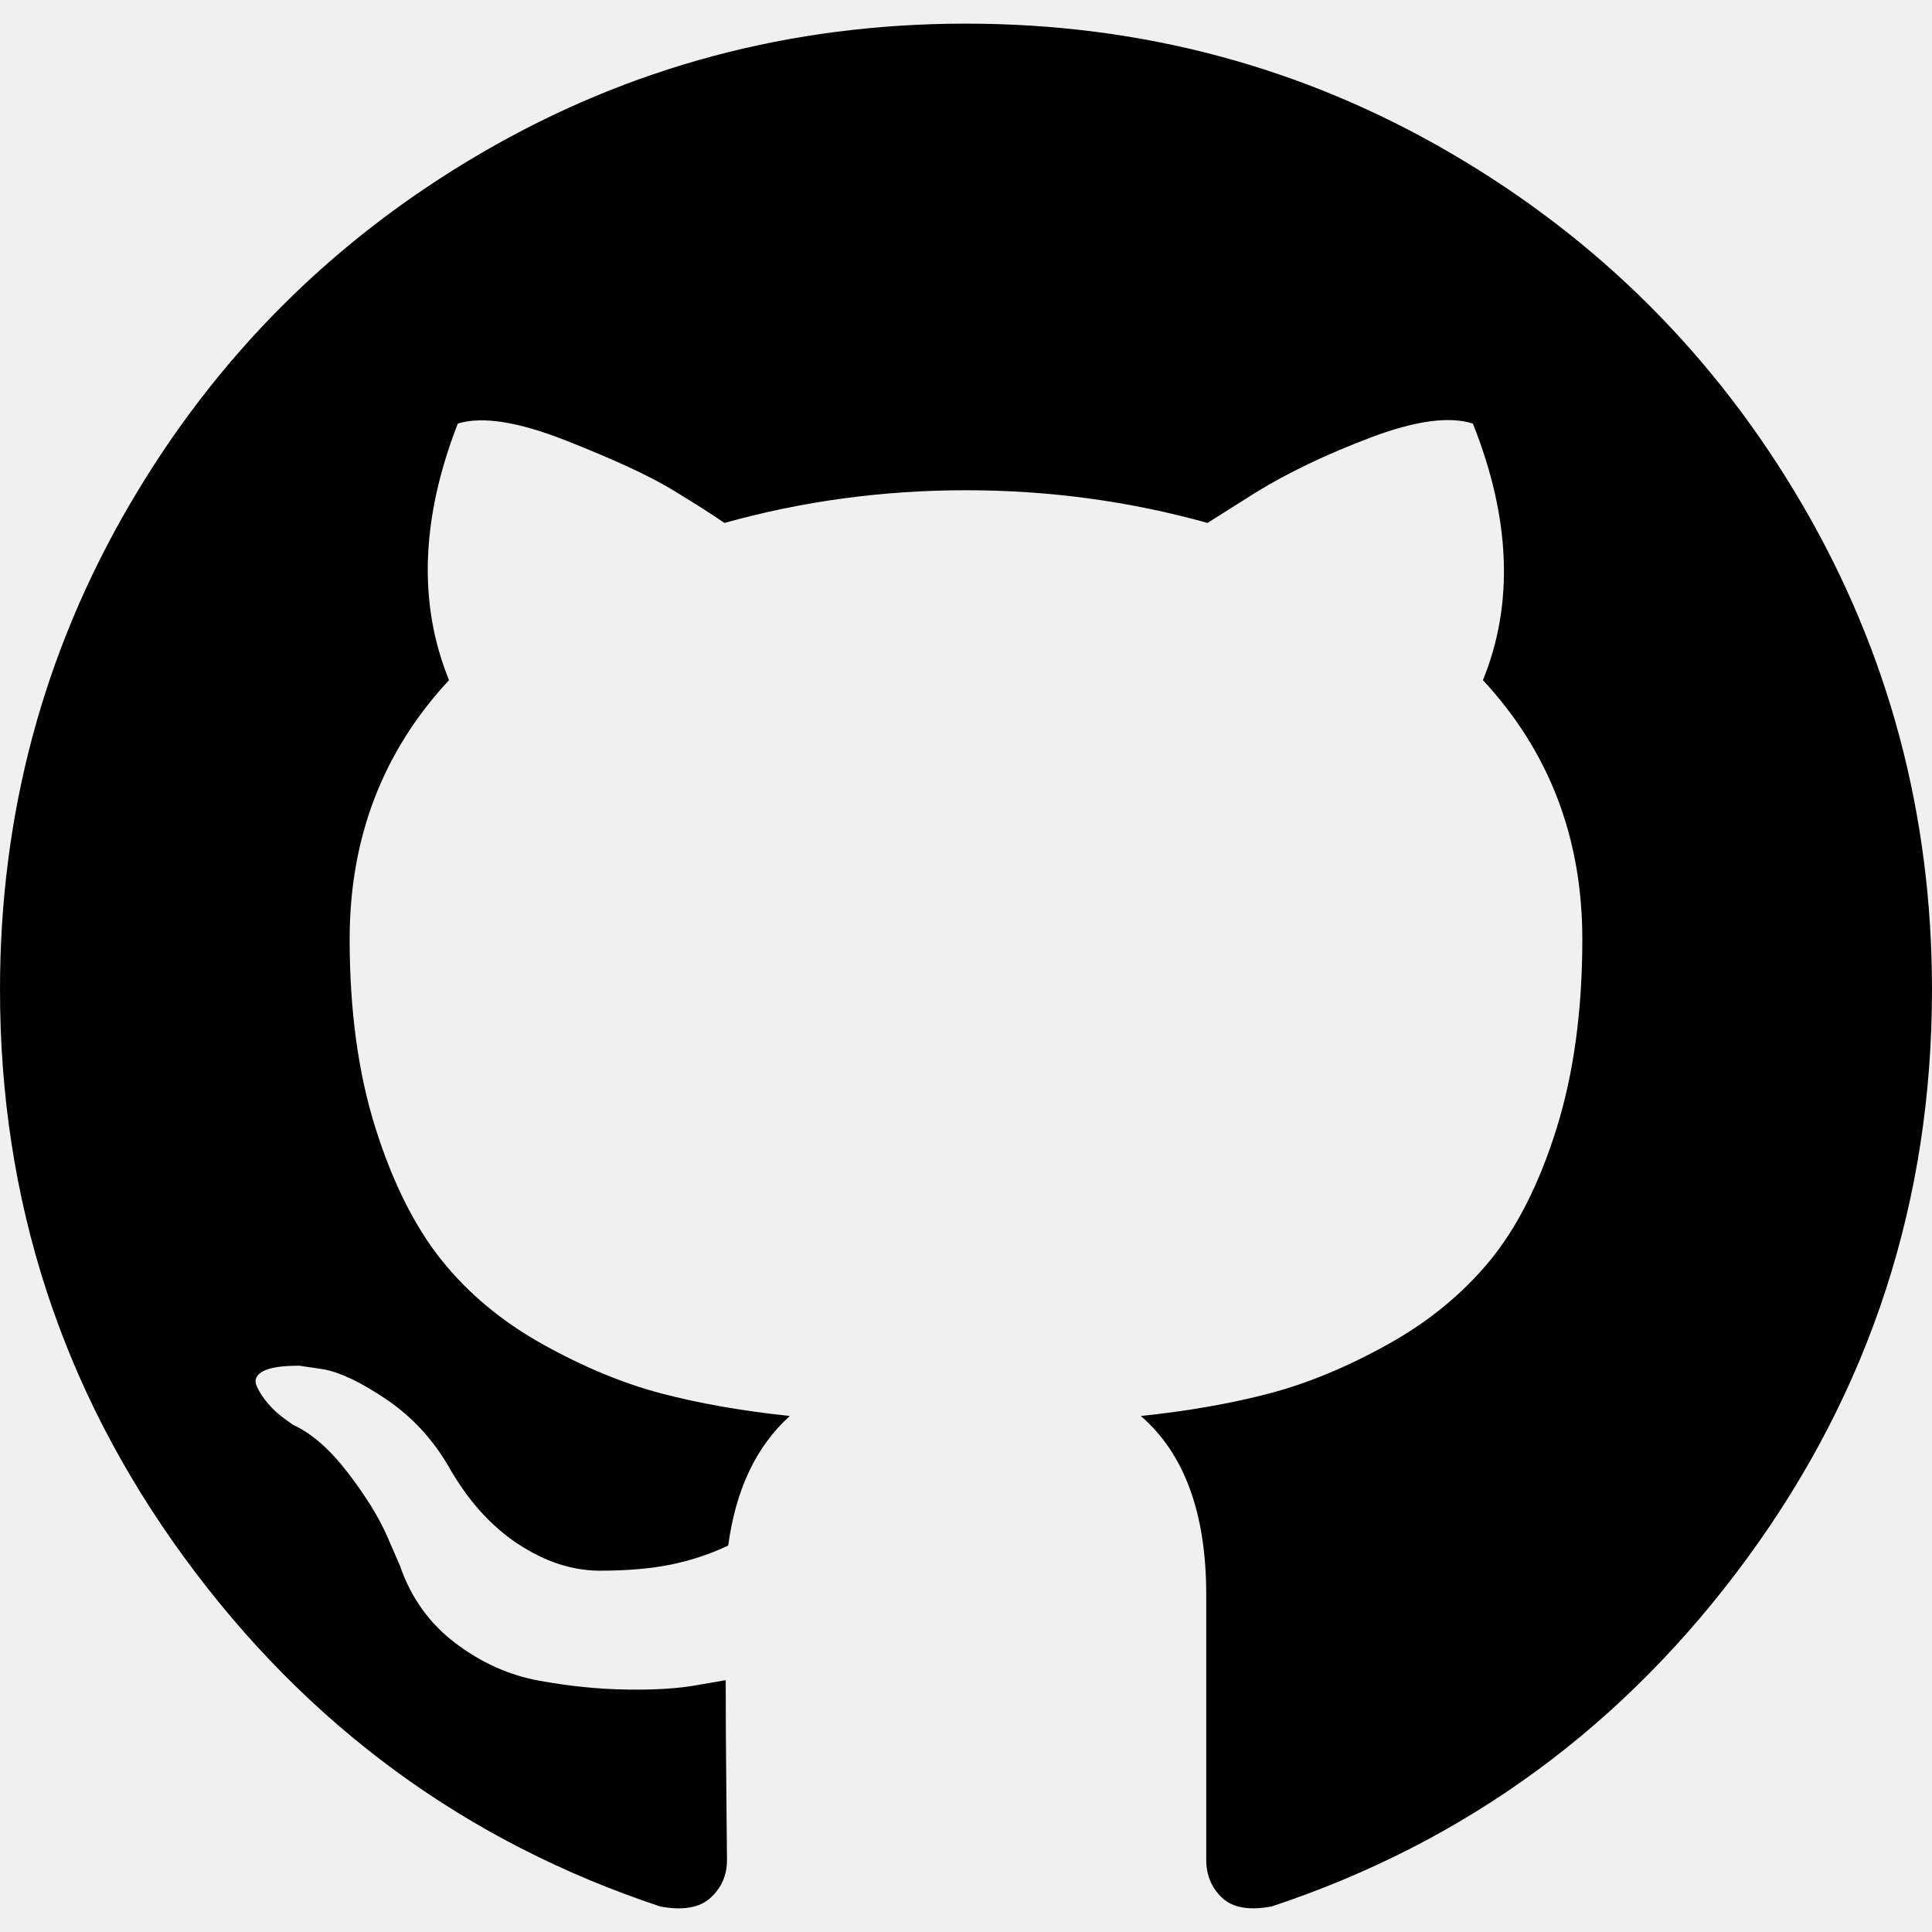
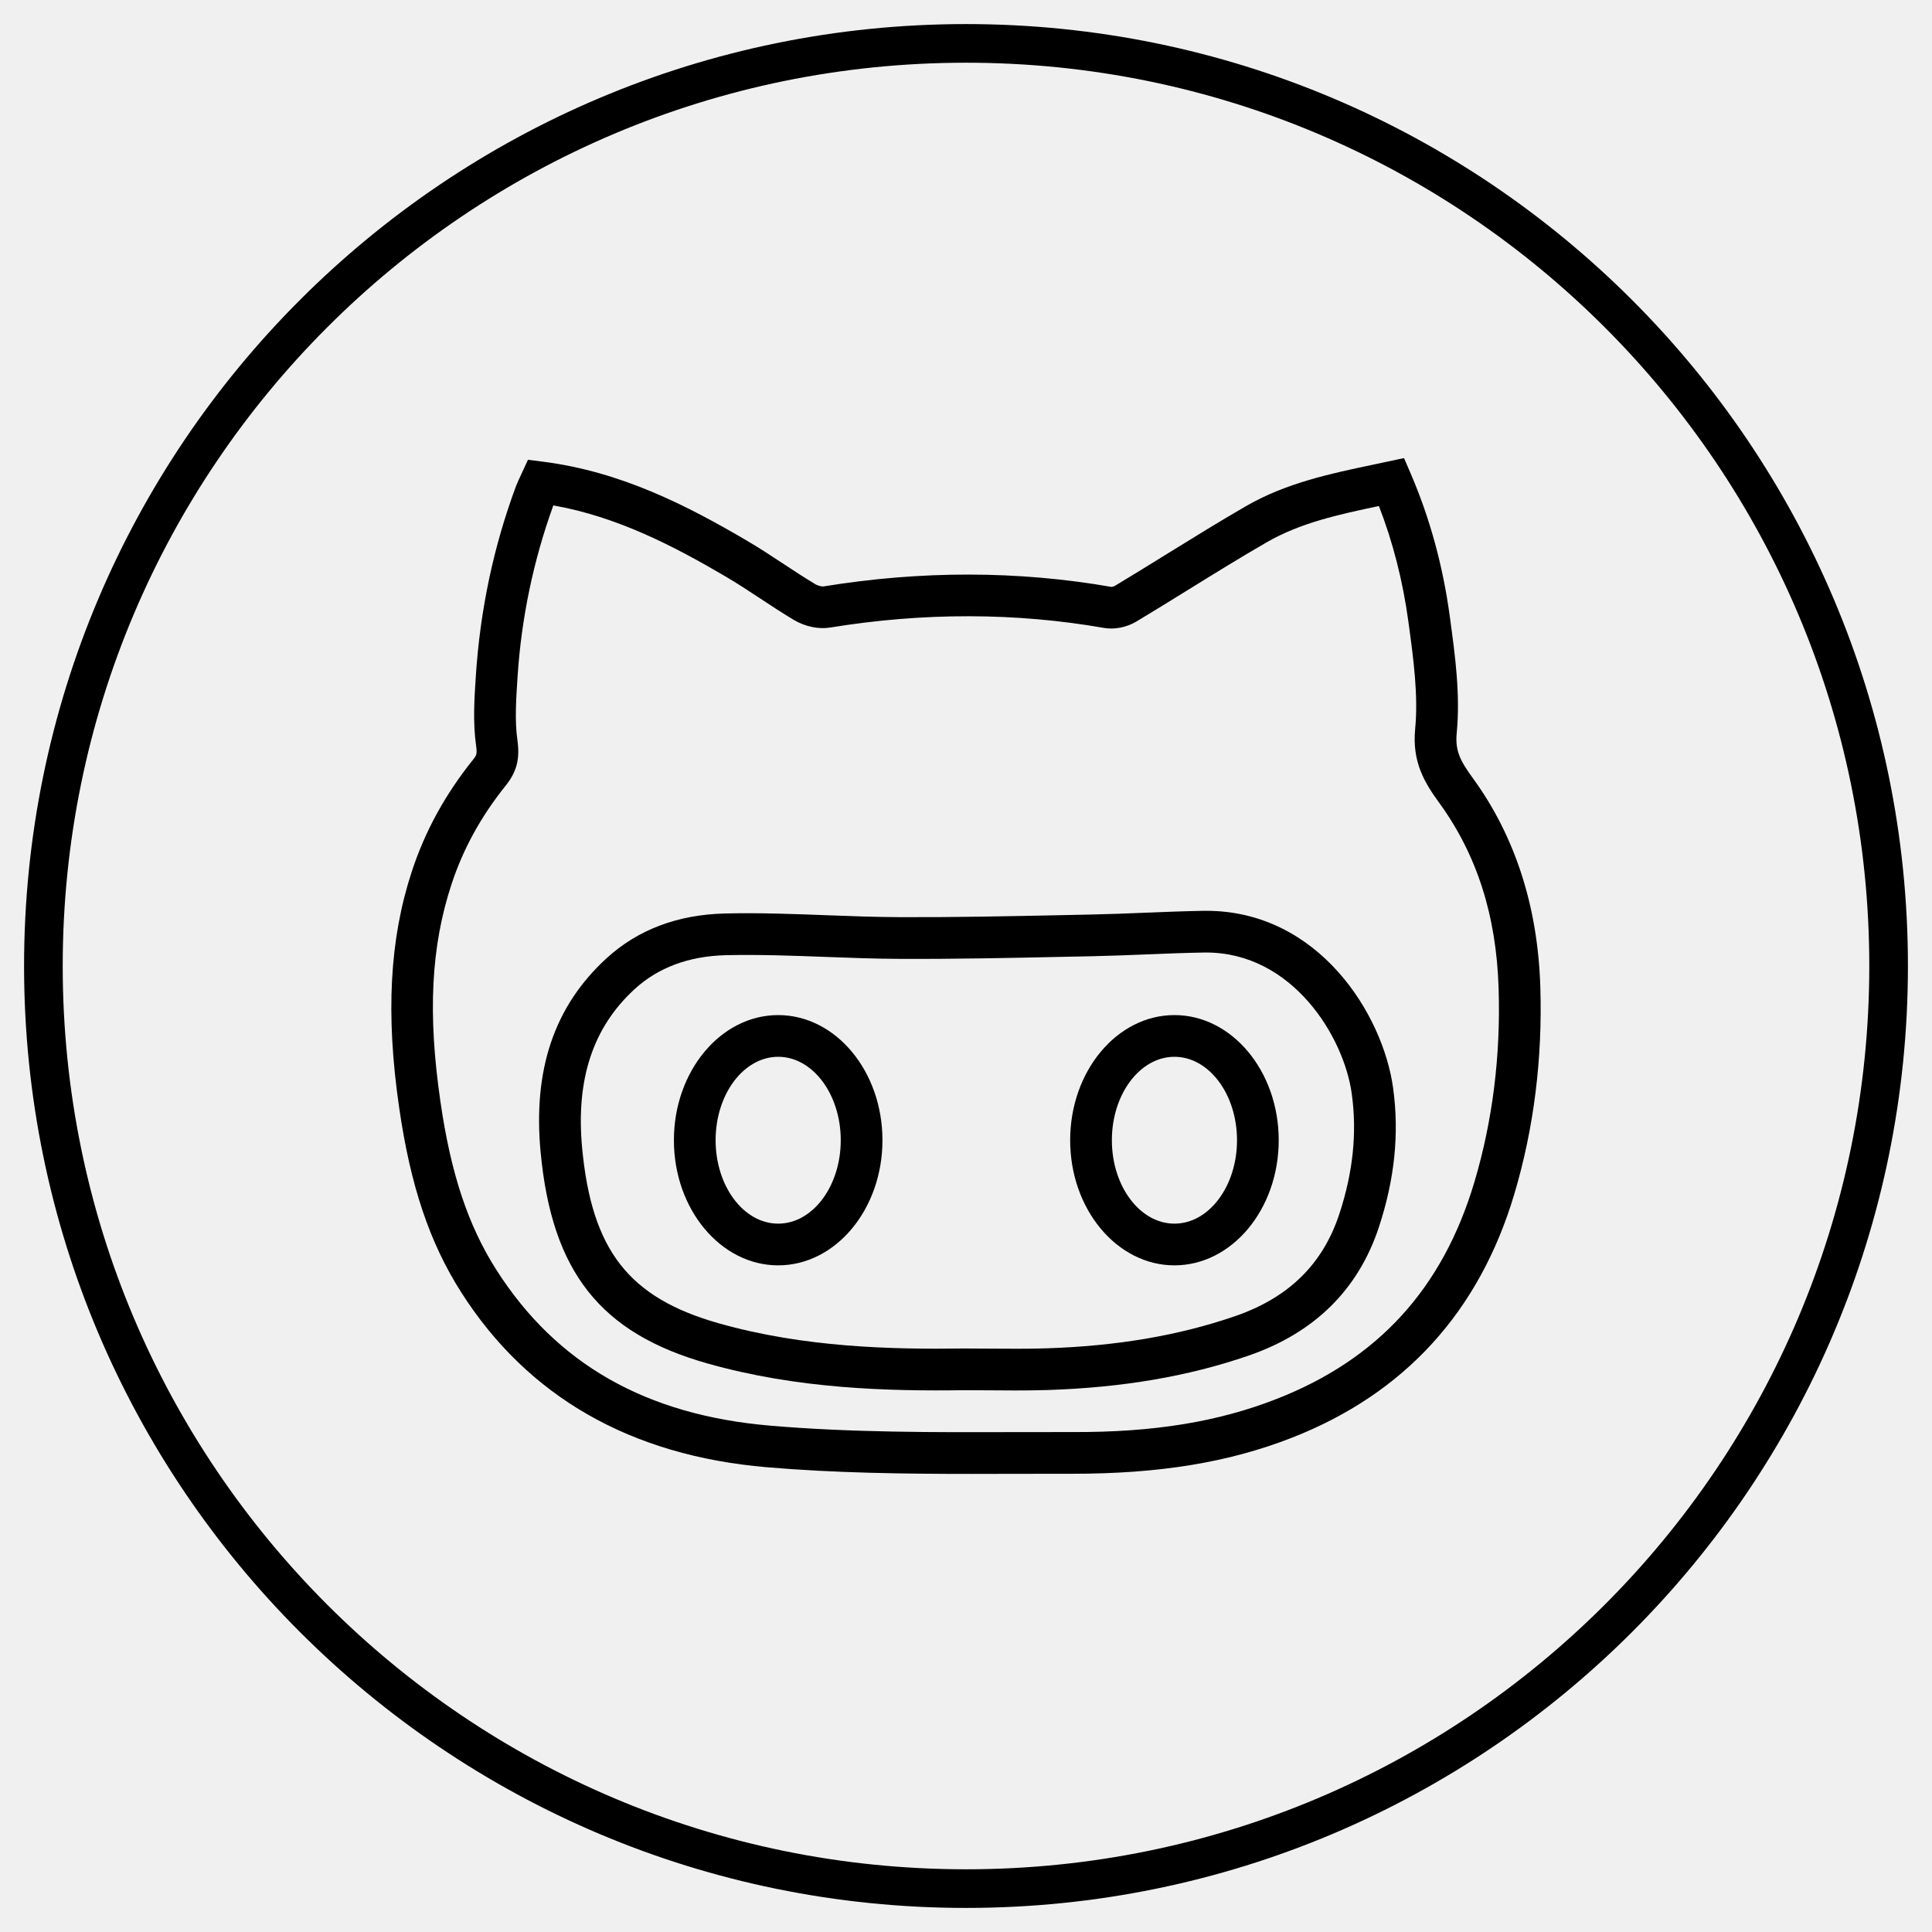
- <svg xmlns="http://www.w3.org/2000/svg" version="1.1" id="Capa_1" x="0px" y="0px" width="438.549px" height="438.549px" viewBox="0 0 438.549 438.549" style="enable-background:new 0 0 438.549 438.549;" xml:space="preserve">
-   <g>
-     <path d="M409.132,114.573c-19.608-33.596-46.205-60.194-79.798-79.8C295.736,15.166,259.057,5.365,219.271,5.365   c-39.781,0-76.472,9.804-110.063,29.408c-33.596,19.605-60.192,46.204-79.8,79.8C9.803,148.168,0,184.854,0,224.63   c0,47.78,13.94,90.745,41.827,128.906c27.884,38.164,63.906,64.572,108.063,79.227c5.14,0.954,8.945,0.283,11.419-1.996   c2.475-2.282,3.711-5.14,3.711-8.562c0-0.571-0.049-5.708-0.144-15.417c-0.098-9.709-0.144-18.179-0.144-25.406l-6.567,1.136   c-4.187,0.767-9.469,1.092-15.846,1c-6.374-0.089-12.991-0.757-19.842-1.999c-6.854-1.231-13.229-4.086-19.13-8.559   c-5.898-4.473-10.085-10.328-12.56-17.556l-2.855-6.57c-1.903-4.374-4.899-9.233-8.992-14.559   c-4.093-5.331-8.232-8.945-12.419-10.848l-1.999-1.431c-1.332-0.951-2.568-2.098-3.711-3.429c-1.142-1.331-1.997-2.663-2.568-3.997   c-0.572-1.335-0.098-2.43,1.427-3.289c1.525-0.859,4.281-1.276,8.28-1.276l5.708,0.853c3.807,0.763,8.516,3.042,14.133,6.851   c5.614,3.806,10.229,8.754,13.846,14.842c4.38,7.806,9.657,13.754,15.846,17.847c6.184,4.093,12.419,6.136,18.699,6.136   c6.28,0,11.704-0.476,16.274-1.423c4.565-0.952,8.848-2.383,12.847-4.285c1.713-12.758,6.377-22.559,13.988-29.41   c-10.848-1.14-20.601-2.857-29.264-5.14c-8.658-2.286-17.605-5.996-26.835-11.14c-9.235-5.137-16.896-11.516-22.985-19.126   c-6.09-7.614-11.088-17.61-14.987-29.979c-3.901-12.374-5.852-26.648-5.852-42.826c0-23.035,7.52-42.637,22.557-58.817   c-7.044-17.318-6.379-36.732,1.997-58.24c5.52-1.715,13.706-0.428,24.554,3.853c10.85,4.283,18.794,7.952,23.84,10.994   c5.046,3.041,9.089,5.618,12.135,7.708c17.705-4.947,35.976-7.421,54.818-7.421s37.117,2.474,54.823,7.421l10.849-6.849   c7.419-4.57,16.18-8.758,26.262-12.565c10.088-3.805,17.802-4.853,23.134-3.138c8.562,21.509,9.325,40.922,2.279,58.24   c15.036,16.18,22.559,35.787,22.559,58.817c0,16.178-1.958,30.497-5.853,42.966c-3.9,12.471-8.941,22.457-15.125,29.979   c-6.191,7.521-13.901,13.85-23.131,18.986c-9.232,5.14-18.182,8.85-26.84,11.136c-8.662,2.286-18.415,4.004-29.263,5.146   c9.894,8.562,14.842,22.077,14.842,40.539v60.237c0,3.422,1.19,6.279,3.572,8.562c2.379,2.279,6.136,2.95,11.276,1.995   c44.163-14.653,80.185-41.062,108.068-79.226c27.88-38.161,41.825-81.126,41.825-128.906   C438.536,184.851,428.728,148.168,409.132,114.573z" />
+ <svg xmlns="http://www.w3.org/2000/svg" version="1.1" id="Capa_1" x="0px" y="0px" viewBox="0 0 50 50" xml:space="preserve" width="50" height="50">
+   <defs id="defs47" />
+   <g id="g14" transform="translate(59.54682,5.398262)" />
+   <g id="g16" transform="translate(59.54682,5.398262)" />
+   <g id="g18" transform="translate(59.54682,5.398262)" />
+   <g id="g20" transform="translate(59.54682,5.398262)" />
+   <g id="g22" transform="translate(59.54682,5.398262)" />
+   <g id="g24" transform="translate(59.54682,5.398262)" />
+   <g id="g26" transform="translate(59.54682,5.398262)" />
+   <g id="g28" transform="translate(59.54682,5.398262)" />
+   <g id="g30" transform="translate(59.54682,5.398262)" />
+   <g id="g32" transform="translate(59.54682,5.398262)" />
+   <g id="g34" transform="translate(59.54682,5.398262)" />
+   <g id="g36" transform="translate(59.54682,5.398262)" />
+   <g id="g38" transform="translate(59.54682,5.398262)" />
+   <g id="g40" transform="translate(59.54682,5.398262)" />
+   <g id="g42" transform="translate(59.54682,5.398262)" />
+   <circle style="fill:#ffffff;fill-opacity:0;stroke:#000000;stroke-width:1;stroke-miterlimit:4;stroke-dasharray:none;stroke-opacity:1" id="path4526" cx="25" cy="25" r="23.877" />
+   <g id="g12" style="fill:#000000;fill-opacity:1" transform="matrix(0.5397453,0,0,0.5397453,10.12752,10.12705)">
+     <g id="g10" style="fill:#000000;fill-opacity:1">
+       <path d="m 18.549,29.909 c -2.757,0 -5,2.691 -5,6 0,3.309 2.243,6 5,6 2.757,0 5,-2.691 5,-6 0,-3.309 -2.243,-6 -5,-6 z m 0,10 c -1.654,0 -3,-1.794 -3,-4 0,-2.206 1.346,-4 3,-4 1.654,0 3,1.794 3,4 0,2.206 -1.345,4 -3,4 z" id="path2" style="fill:#000000;fill-opacity:1" />
+       <path d="m 37.549,29.909 c -2.757,0 -5,2.691 -5,6 0,3.309 2.243,6 5,6 2.757,0 5,-2.691 5,-6 0,-3.309 -2.243,-6 -5,-6 z m 0,10 c -1.654,0 -3,-1.794 -3,-4 0,-2.206 1.346,-4 3,-4 1.654,0 3,1.794 3,4 0,2.206 -1.345,4 -3,4 z" id="path4" style="fill:#000000;fill-opacity:1" />
+       <path d="m 39.075,24.909 c -0.049,0 -0.1,0 -0.149,0.001 -0.926,0.016 -1.853,0.054 -2.78,0.091 -0.844,0.034 -1.688,0.068 -2.531,0.085 l -1.465,0.031 c -2.543,0.053 -5.178,0.107 -7.751,0.097 -1.174,-0.005 -2.349,-0.049 -3.522,-0.093 -1.598,-0.06 -3.248,-0.124 -4.886,-0.083 -2.273,0.055 -4.185,0.781 -5.685,2.159 v 0 c -2.491,2.289 -3.521,5.325 -3.148,9.282 0.542,5.743 2.86,8.68 8.002,10.135 4.323,1.223 8.665,1.333 12.322,1.281 l 1.218,0.006 c 0.411,0.003 0.822,0.007 1.233,0.007 0.507,0 1.014,-0.005 1.521,-0.021 3.595,-0.115 6.746,-0.652 9.632,-1.644 3.169,-1.088 5.279,-3.166 6.269,-6.175 0.756,-2.3 0.978,-4.479 0.679,-6.662 -0.487,-3.55 -3.584,-8.497 -8.959,-8.497 z m 6.381,14.535 c -0.795,2.417 -2.437,4.022 -5.019,4.908 -2.695,0.925 -5.654,1.428 -9.046,1.536 -0.891,0.028 -1.782,0.02 -2.673,0.014 L 27.469,45.895 C 23.944,45.945 19.781,45.843 15.706,44.689 11.389,43.468 9.612,41.191 9.15,36.292 8.84,33 9.661,30.507 11.659,28.67 c 1.133,-1.04 2.606,-1.589 4.38,-1.633 1.576,-0.036 3.196,0.023 4.762,0.082 1.196,0.045 2.393,0.09 3.589,0.095 2.608,0.012 5.247,-0.044 7.802,-0.098 l 1.463,-0.03 c 0.857,-0.018 1.714,-0.053 2.571,-0.087 0.911,-0.037 1.822,-0.074 2.733,-0.089 0.036,-0.001 0.072,-0.001 0.108,-0.001 4.13,0 6.607,4.022 6.984,6.771 0.259,1.874 0.063,3.76 -0.595,5.764 z" id="path6" style="fill:#000000;fill-opacity:1" />
+       <path d="m 51.866,18.56 c -0.595,-0.819 -0.867,-1.301 -0.782,-2.176 0.177,-1.843 -0.075,-3.698 -0.319,-5.491 L 50.749,10.775 C 50.423,8.371 49.795,6.077 48.882,3.956 L 48.557,3.202 47.08,3.516 C 45.029,3.947 42.907,4.393 40.973,5.51 39.689,6.252 38.411,7.043 37.176,7.807 36.349,8.319 35.522,8.831 34.69,9.33 c -0.045,0.027 -0.135,0.049 -0.16,0.049 0,0 0,0 0,0 C 30.057,8.598 25.412,8.59 20.72,9.356 20.662,9.366 20.473,9.334 20.323,9.245 19.807,8.936 19.304,8.604 18.802,8.273 18.219,7.888 17.635,7.504 17.035,7.153 14.173,5.473 11.011,3.852 7.282,3.376 L 6.552,3.282 6.163,4.125 C 6.09,4.279 6.028,4.412 5.977,4.55 c -1.07,2.884 -1.715,5.908 -1.924,9.085 -0.073,1.101 -0.148,2.24 0.014,3.377 0.054,0.377 0.009,0.453 -0.138,0.637 -1.347,1.679 -2.31,3.435 -2.945,5.368 -1.067,3.246 -1.26,6.845 -0.609,11.324 0.54,3.747 1.459,6.481 2.977,8.863 3.193,5.008 8.122,7.829 14.651,8.385 3.263,0.278 6.574,0.32 9.82,0.32 0.698,0 1.393,-0.002 2.084,-0.004 0.911,-0.003 1.823,-0.005 2.732,-0.003 4.18,0.002 7.514,-0.542 10.545,-1.729 5.396,-2.111 8.984,-6.043 10.663,-11.688 0.936,-3.145 1.355,-6.489 1.245,-9.941 -0.122,-3.846 -1.208,-7.205 -3.226,-9.984 z m 0.065,19.355 c -1.516,5.093 -4.615,8.494 -9.475,10.396 -2.79,1.093 -5.87,1.61 -9.812,1.591 -0.913,-0.002 -1.827,0 -2.741,0.003 C 26.042,49.916 22.05,49.927 18.174,49.596 12.216,49.089 7.919,46.646 5.039,42.129 3.68,39.998 2.852,37.508 2.354,34.054 1.74,29.834 1.904,26.623 2.884,23.641 3.443,21.94 4.295,20.389 5.489,18.899 6.012,18.247 6.173,17.618 6.046,16.729 5.913,15.798 5.982,14.765 6.054,13.668 6.238,10.861 6.815,8.103 7.768,5.471 c 3.065,0.542 5.773,1.949 8.253,3.405 0.57,0.334 1.124,0.7 1.677,1.064 0.527,0.348 1.055,0.695 1.597,1.019 0.54,0.322 1.192,0.46 1.747,0.368 4.468,-0.729 8.89,-0.723 13.146,0.021 0.49,0.083 1.075,-0.033 1.528,-0.304 0.841,-0.505 1.675,-1.021 2.51,-1.538 1.242,-0.769 2.483,-1.537 3.746,-2.266 1.619,-0.935 3.446,-1.332 5.381,-1.74 0.675,1.74 1.149,3.601 1.413,5.541 l 0.016,0.118 c 0.228,1.681 0.464,3.419 0.309,5.03 -0.154,1.594 0.459,2.586 1.155,3.544 1.803,2.483 2.734,5.386 2.846,8.872 0.105,3.24 -0.286,6.372 -1.161,9.31 z" id="path8" style="fill:#000000;fill-opacity:1" />
+     </g>
  </g>
-   <g>
- </g>
-   <g>
- </g>
-   <g>
- </g>
-   <g>
- </g>
-   <g>
- </g>
-   <g>
- </g>
-   <g>
- </g>
-   <g>
- </g>
-   <g>
- </g>
-   <g>
- </g>
-   <g>
- </g>
-   <g>
- </g>
-   <g>
- </g>
-   <g>
- </g>
-   <g>
- </g>
</svg>
